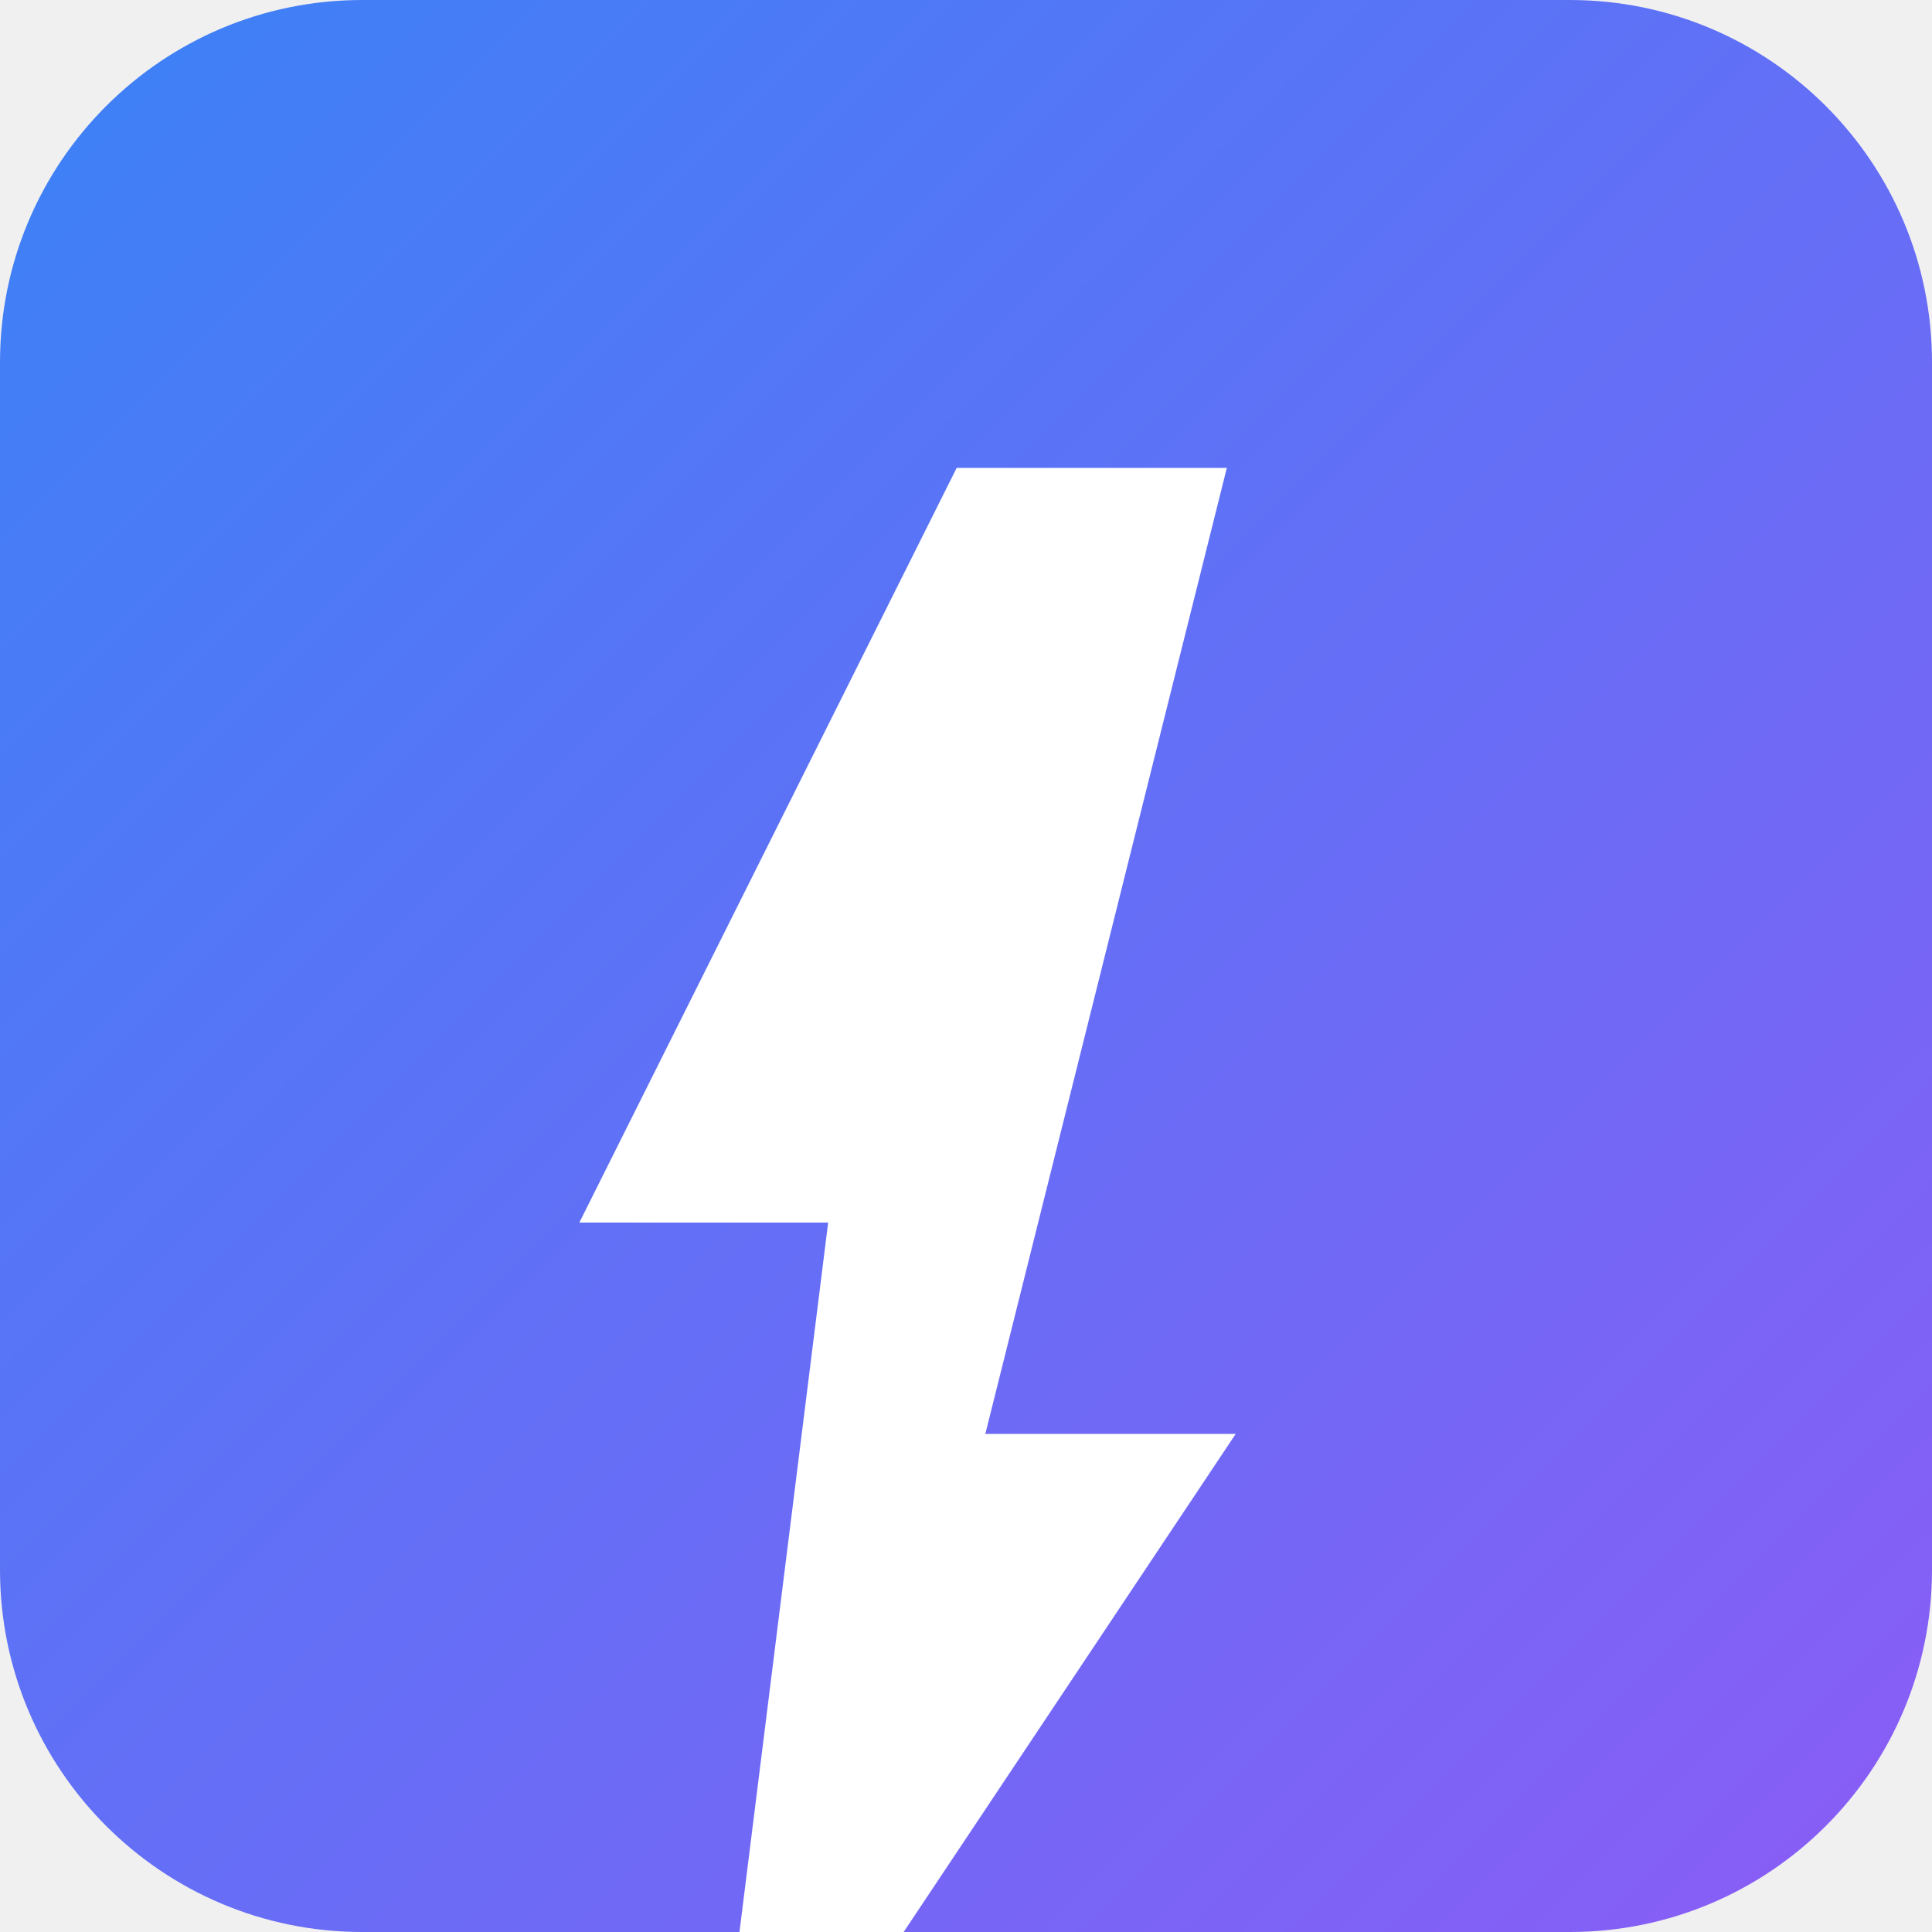
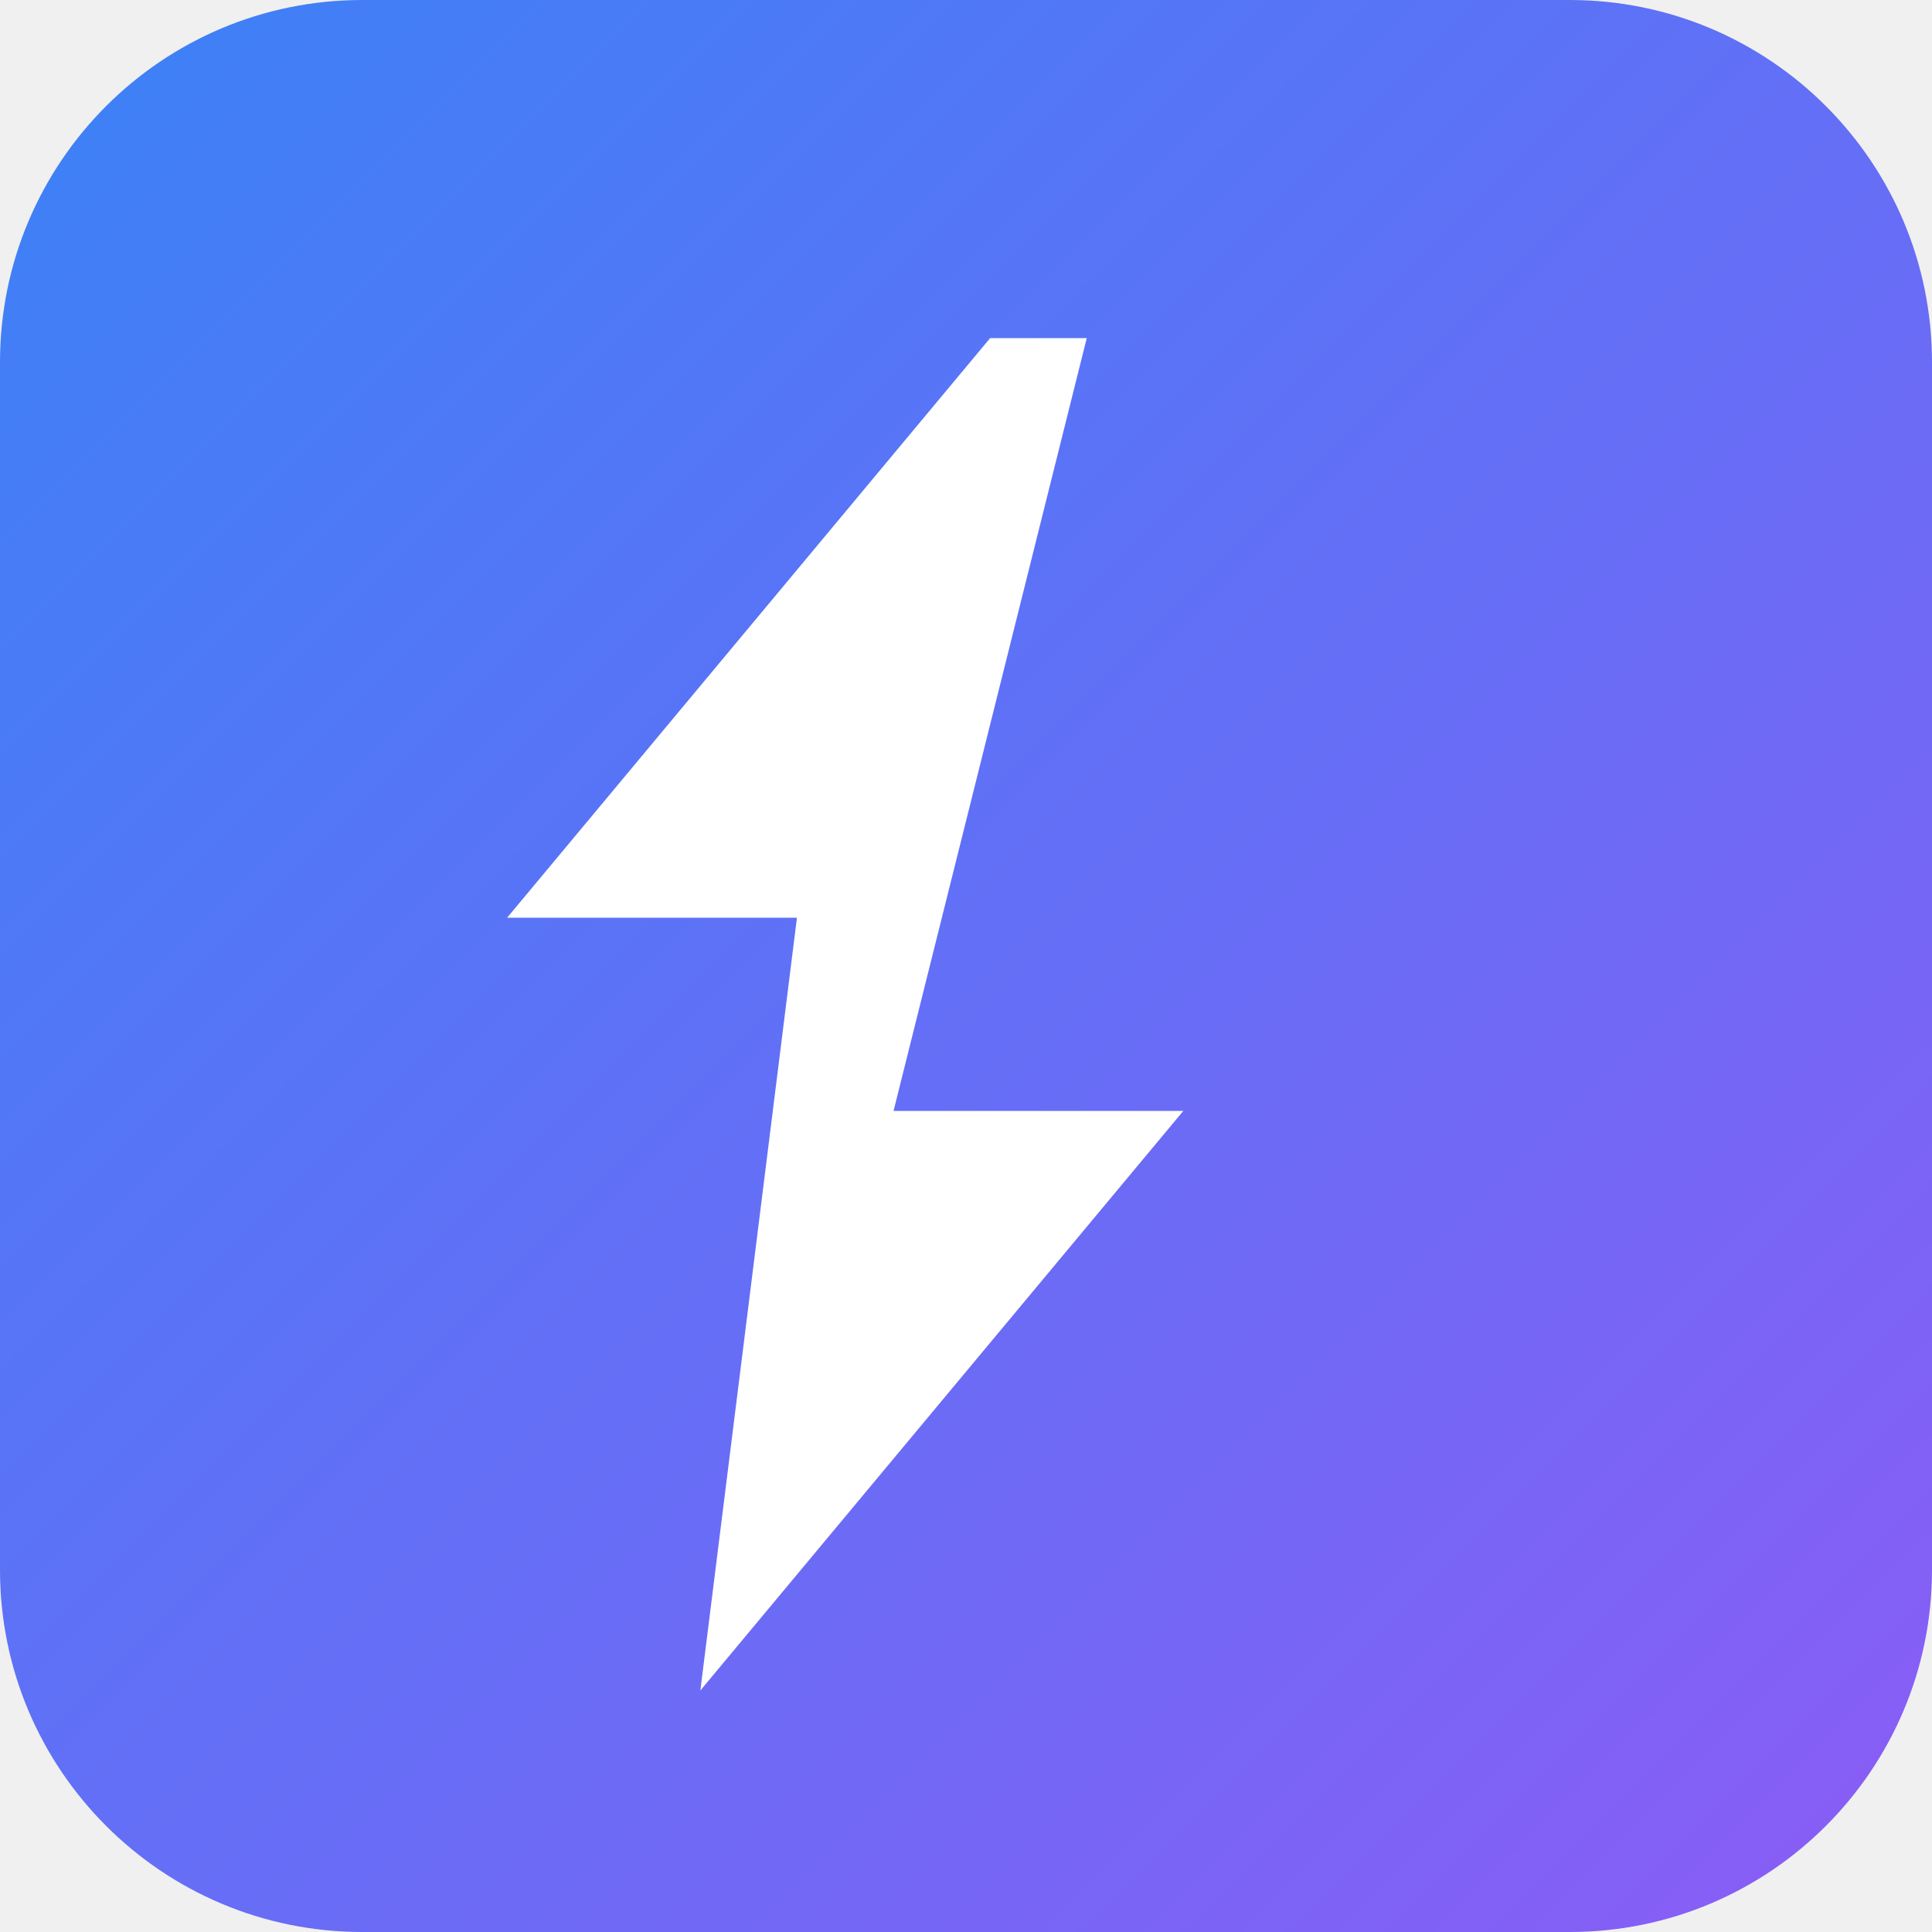
<svg xmlns="http://www.w3.org/2000/svg" width="32" height="32" viewBox="0 0 32 32" fill="none">
-   <rect width="32" height="32" rx="6" fill="url(#logoGradient)" />
-   <path d="M8 2L2 14h4L4 30l8-12h-4l4-16z" fill="white" stroke="white" stroke-width="0.5" transform="translate(8, 6) scale(1)" />
+   <rect width="32" height="32" rx="6" fill="url(#gradient)" />
+   <path d="M13 2L3 14h6l-2 16 10-12h-6l4-16z" fill="white" transform="translate(6, 4) scale(0.8)" />
  <defs>
-     <linearGradient id="logoGradient" x1="0%" y1="0%" x2="100%" y2="100%">
+     <linearGradient id="gradient" x1="0%" y1="0%" x2="100%" y2="100%">
      <stop offset="0%" style="stop-color:#3b82f6" />
      <stop offset="100%" style="stop-color:#8b5cf6" />
    </linearGradient>
  </defs>
</svg>
